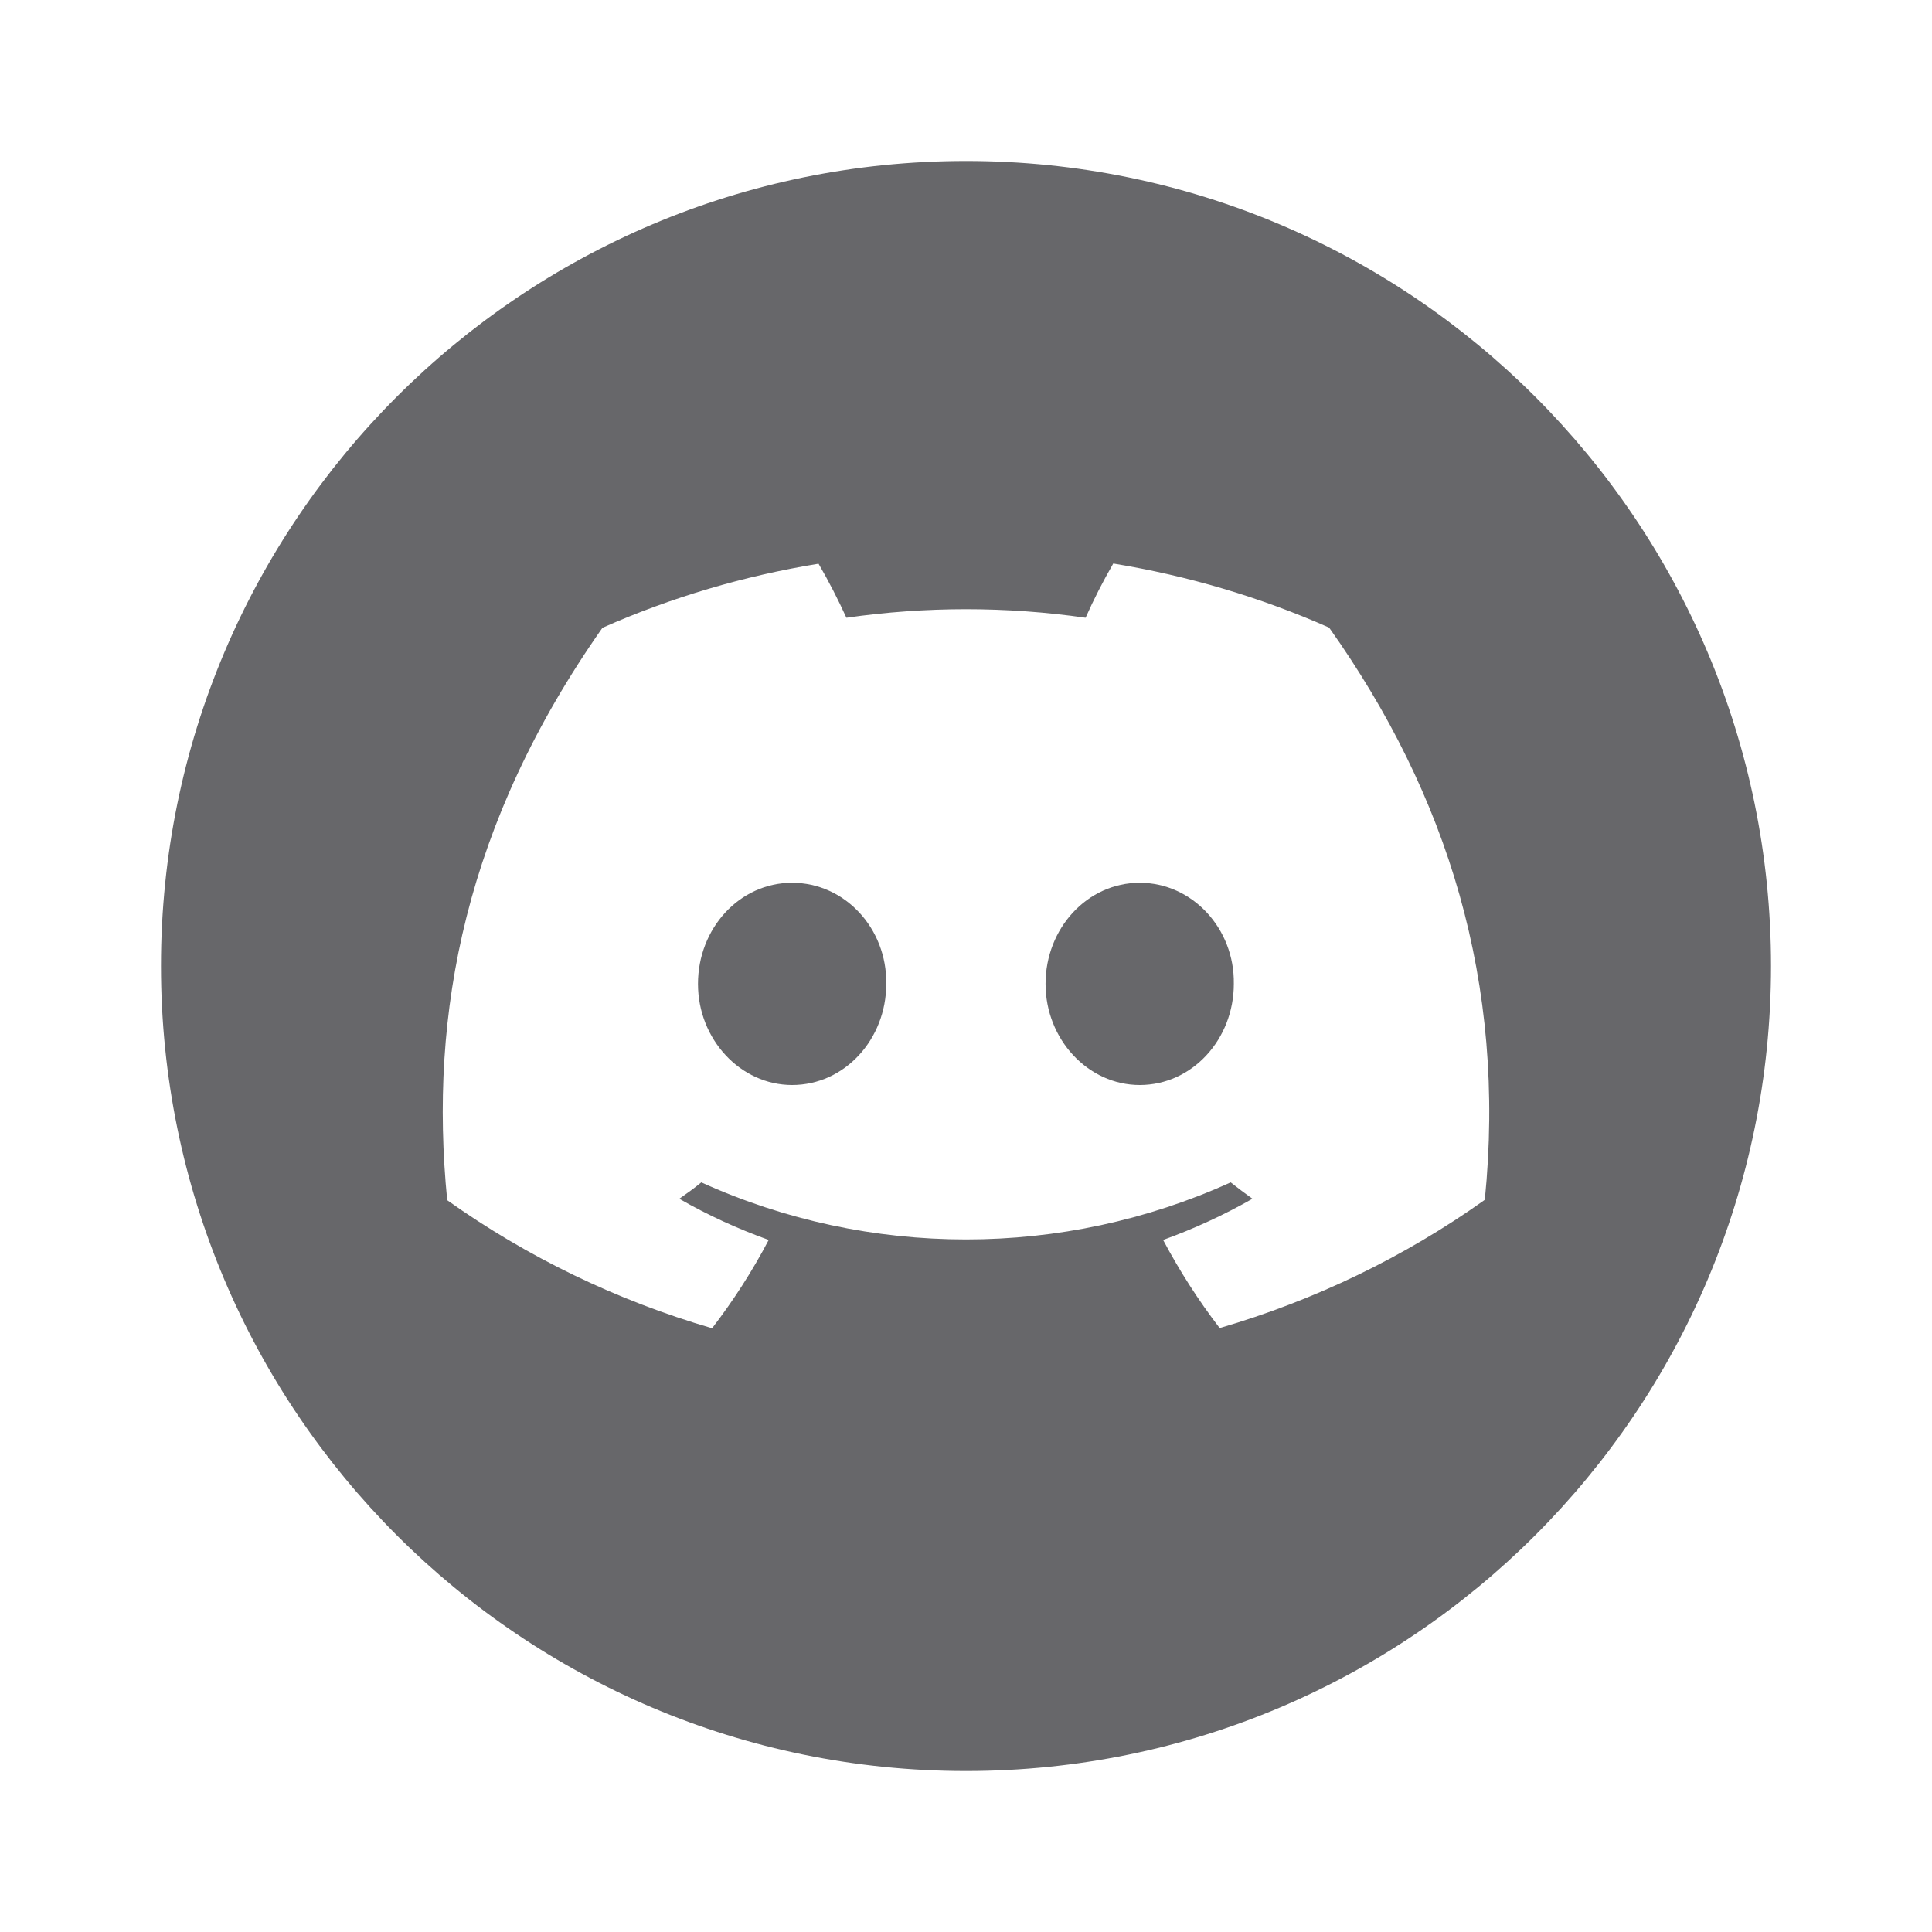
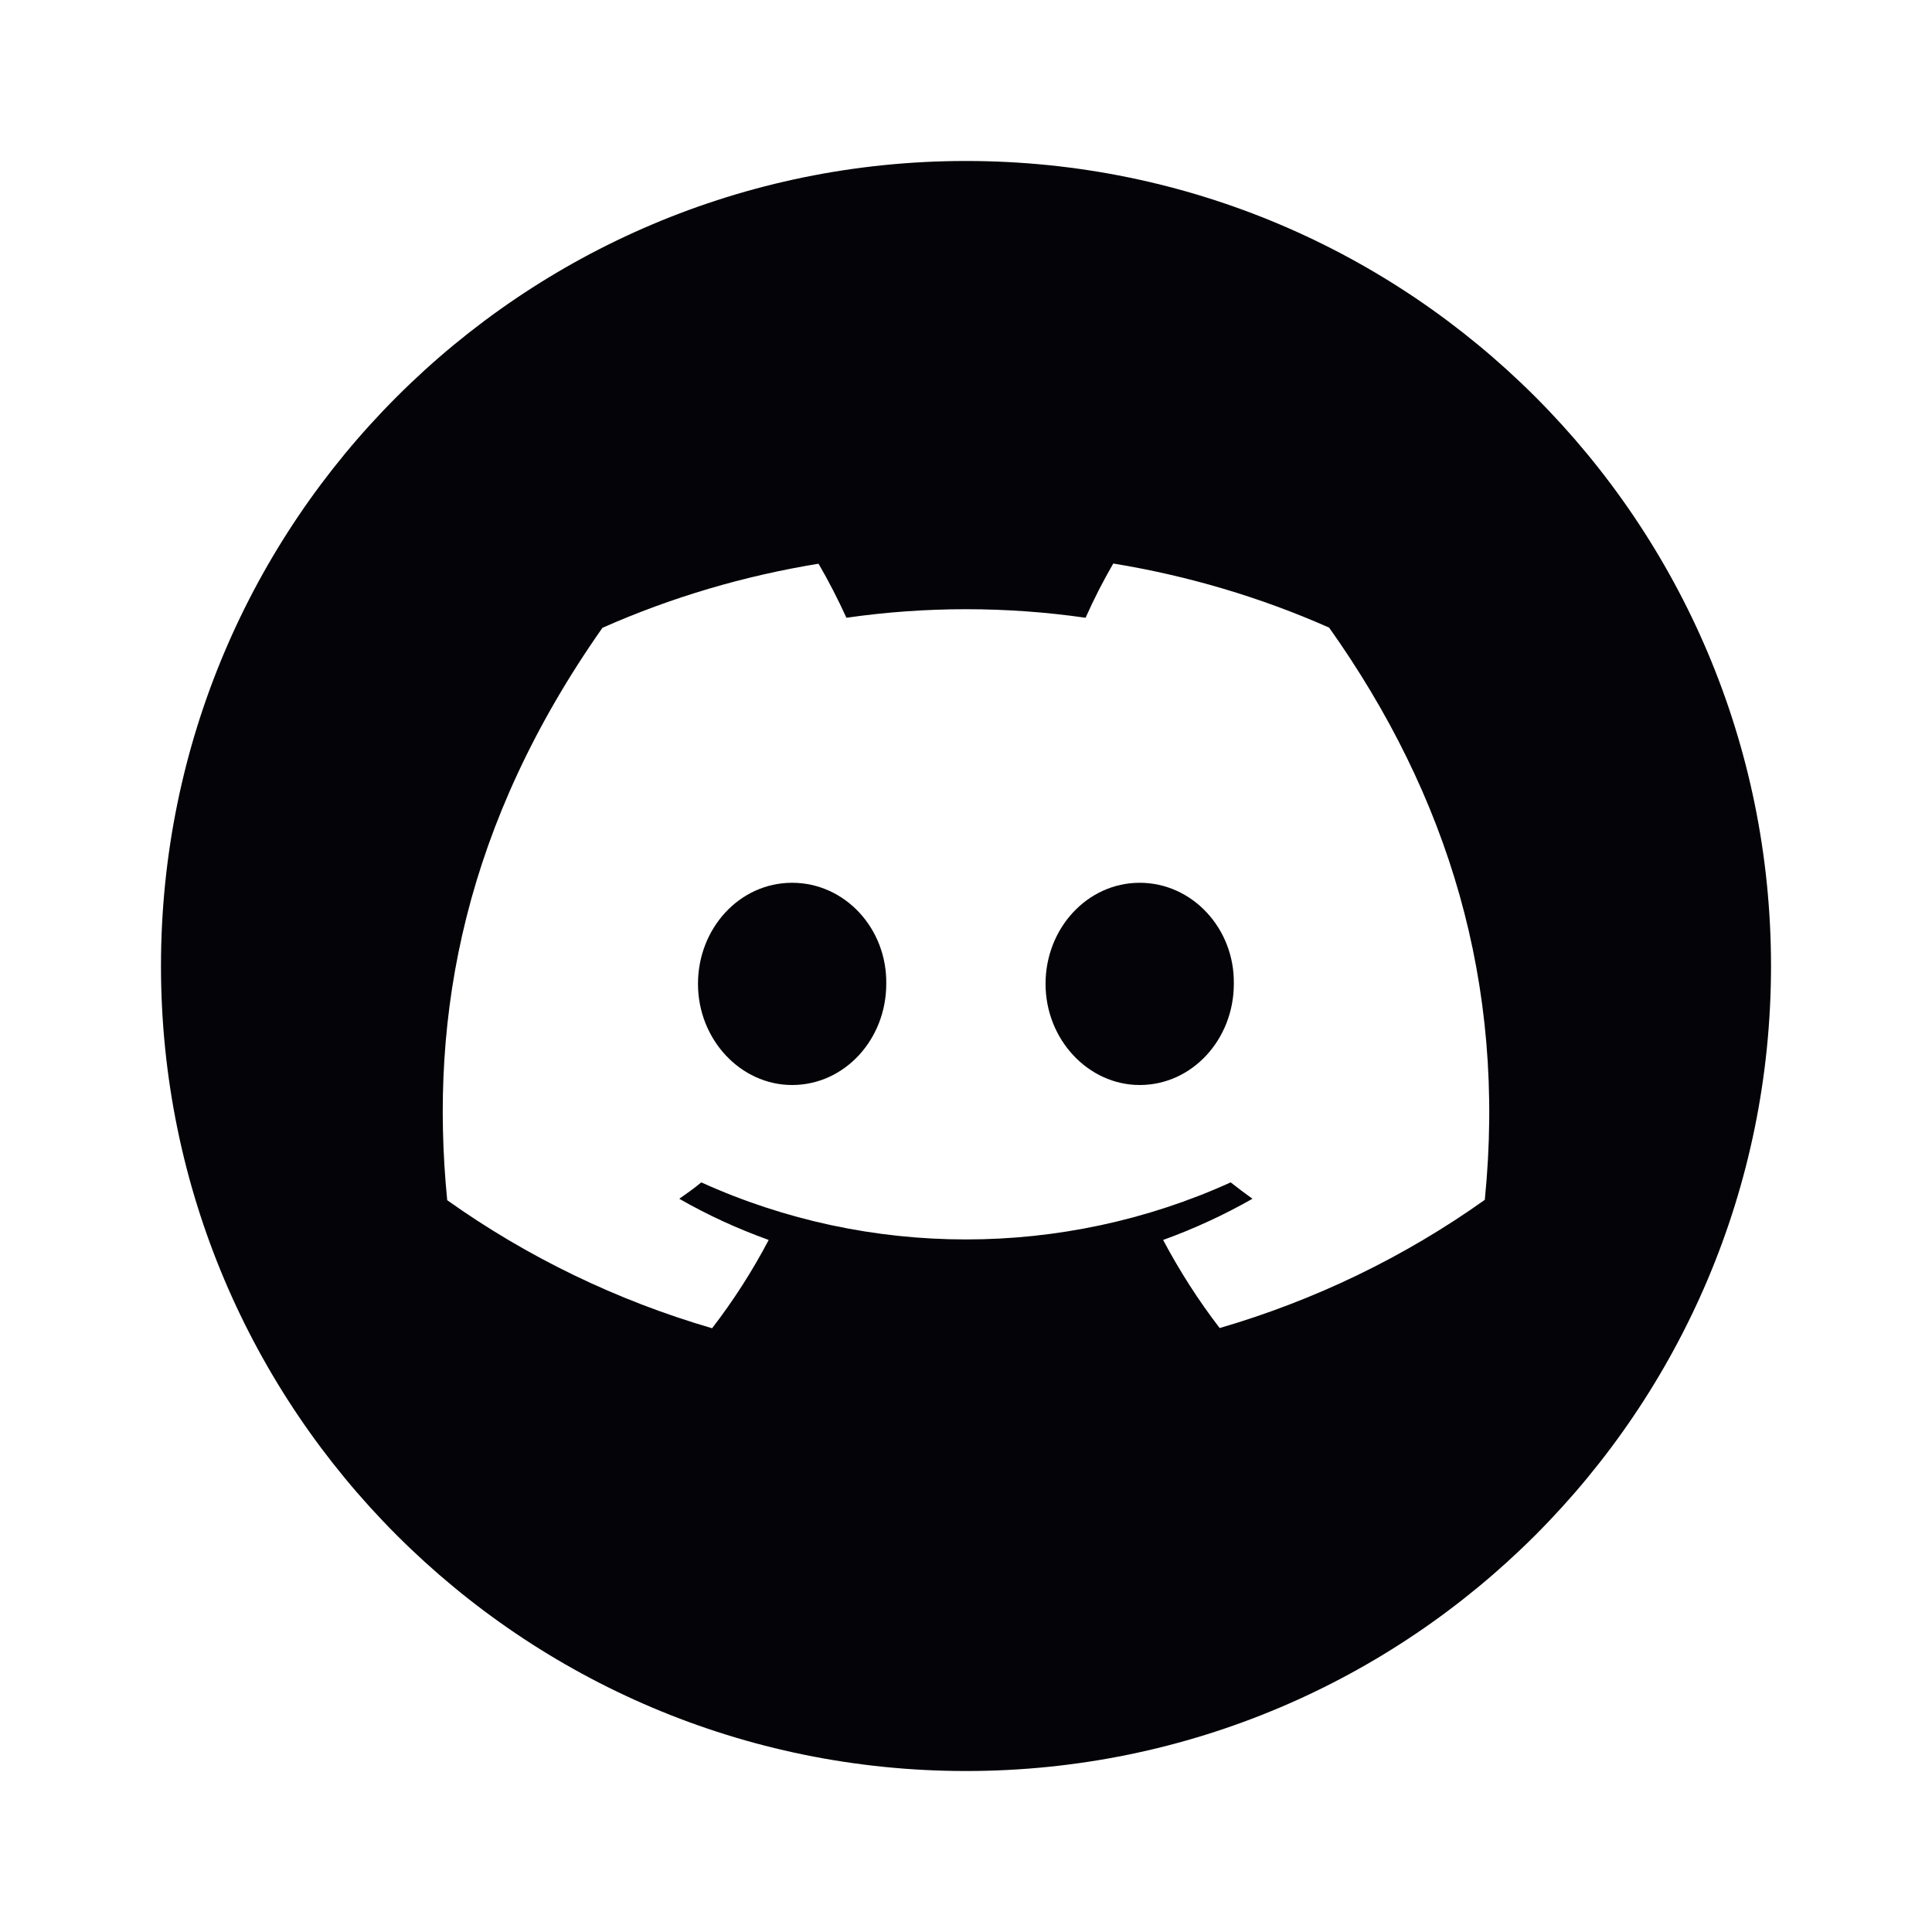
<svg xmlns="http://www.w3.org/2000/svg" width="40" height="40" viewBox="0 0 40 40" fill="none">
-   <path d="M14.451 20.37C14.451 21.519 15.331 22.464 16.4 22.464C17.486 22.464 18.349 21.519 18.349 20.37C18.366 19.221 17.491 18.277 16.4 18.277C15.31 18.277 14.451 19.221 14.451 20.37Z" fill="#030308" fill-opacity="0.6" />
-   <path d="M21.647 20.37C21.647 21.519 22.528 22.464 23.597 22.464C24.682 22.464 25.545 21.519 25.545 20.37C25.563 19.221 24.682 18.277 23.597 18.277C22.51 18.277 21.647 19.221 21.647 20.37Z" fill="#030308" fill-opacity="0.6" />
-   <path fill-rule="evenodd" clip-rule="evenodd" d="M20 36.667C29.205 36.667 36.667 29.205 36.667 20C36.667 10.795 29.205 3.333 20 3.333C10.795 3.333 3.333 10.795 3.333 20C3.333 29.205 10.795 36.667 20 36.667ZM23.049 11.667C24.59 11.919 26.092 12.363 27.518 12.994C29.972 16.454 31.192 20.354 30.741 24.845H30.736C29.077 26.025 27.223 26.921 25.252 27.496C24.81 26.921 24.421 26.312 24.081 25.672C24.72 25.441 25.342 25.154 25.931 24.819C25.779 24.71 25.628 24.597 25.48 24.48C22.007 26.055 17.993 26.055 14.52 24.48C14.373 24.601 14.221 24.71 14.064 24.819C14.654 25.159 15.275 25.441 15.915 25.672C15.579 26.312 15.186 26.925 14.743 27.5C12.772 26.925 10.918 26.029 9.259 24.849C8.875 20.972 9.639 17.033 12.473 12.998C13.898 12.367 15.401 11.923 16.947 11.671C17.157 12.032 17.349 12.406 17.524 12.79C19.165 12.554 20.836 12.554 22.476 12.79C22.646 12.406 22.838 12.032 23.049 11.667Z" fill="#030308" fill-opacity="0.6" />
+   <path d="M14.451 20.37C14.451 21.519 15.331 22.464 16.4 22.464C17.486 22.464 18.349 21.519 18.349 20.37C18.366 19.221 17.491 18.277 16.4 18.277C15.31 18.277 14.451 19.221 14.451 20.37Z" fill="#030308" />
+   <path d="M21.647 20.37C21.647 21.519 22.528 22.464 23.597 22.464C24.682 22.464 25.545 21.519 25.545 20.37C25.563 19.221 24.682 18.277 23.597 18.277C22.51 18.277 21.647 19.221 21.647 20.37Z" fill="#030308" />
+   <path fill-rule="evenodd" clip-rule="evenodd" d="M20 36.667C29.205 36.667 36.667 29.205 36.667 20C36.667 10.795 29.205 3.333 20 3.333C10.795 3.333 3.333 10.795 3.333 20C3.333 29.205 10.795 36.667 20 36.667ZM23.049 11.667C24.59 11.919 26.092 12.363 27.518 12.994C29.972 16.454 31.192 20.354 30.741 24.845H30.736C29.077 26.025 27.223 26.921 25.252 27.496C24.81 26.921 24.421 26.312 24.081 25.672C24.72 25.441 25.342 25.154 25.931 24.819C25.779 24.71 25.628 24.597 25.48 24.48C22.007 26.055 17.993 26.055 14.52 24.48C14.373 24.601 14.221 24.71 14.064 24.819C14.654 25.159 15.275 25.441 15.915 25.672C15.579 26.312 15.186 26.925 14.743 27.5C12.772 26.925 10.918 26.029 9.259 24.849C8.875 20.972 9.639 17.033 12.473 12.998C13.898 12.367 15.401 11.923 16.947 11.671C17.157 12.032 17.349 12.406 17.524 12.79C19.165 12.554 20.836 12.554 22.476 12.79C22.646 12.406 22.838 12.032 23.049 11.667Z" fill="#030308" />
</svg>
